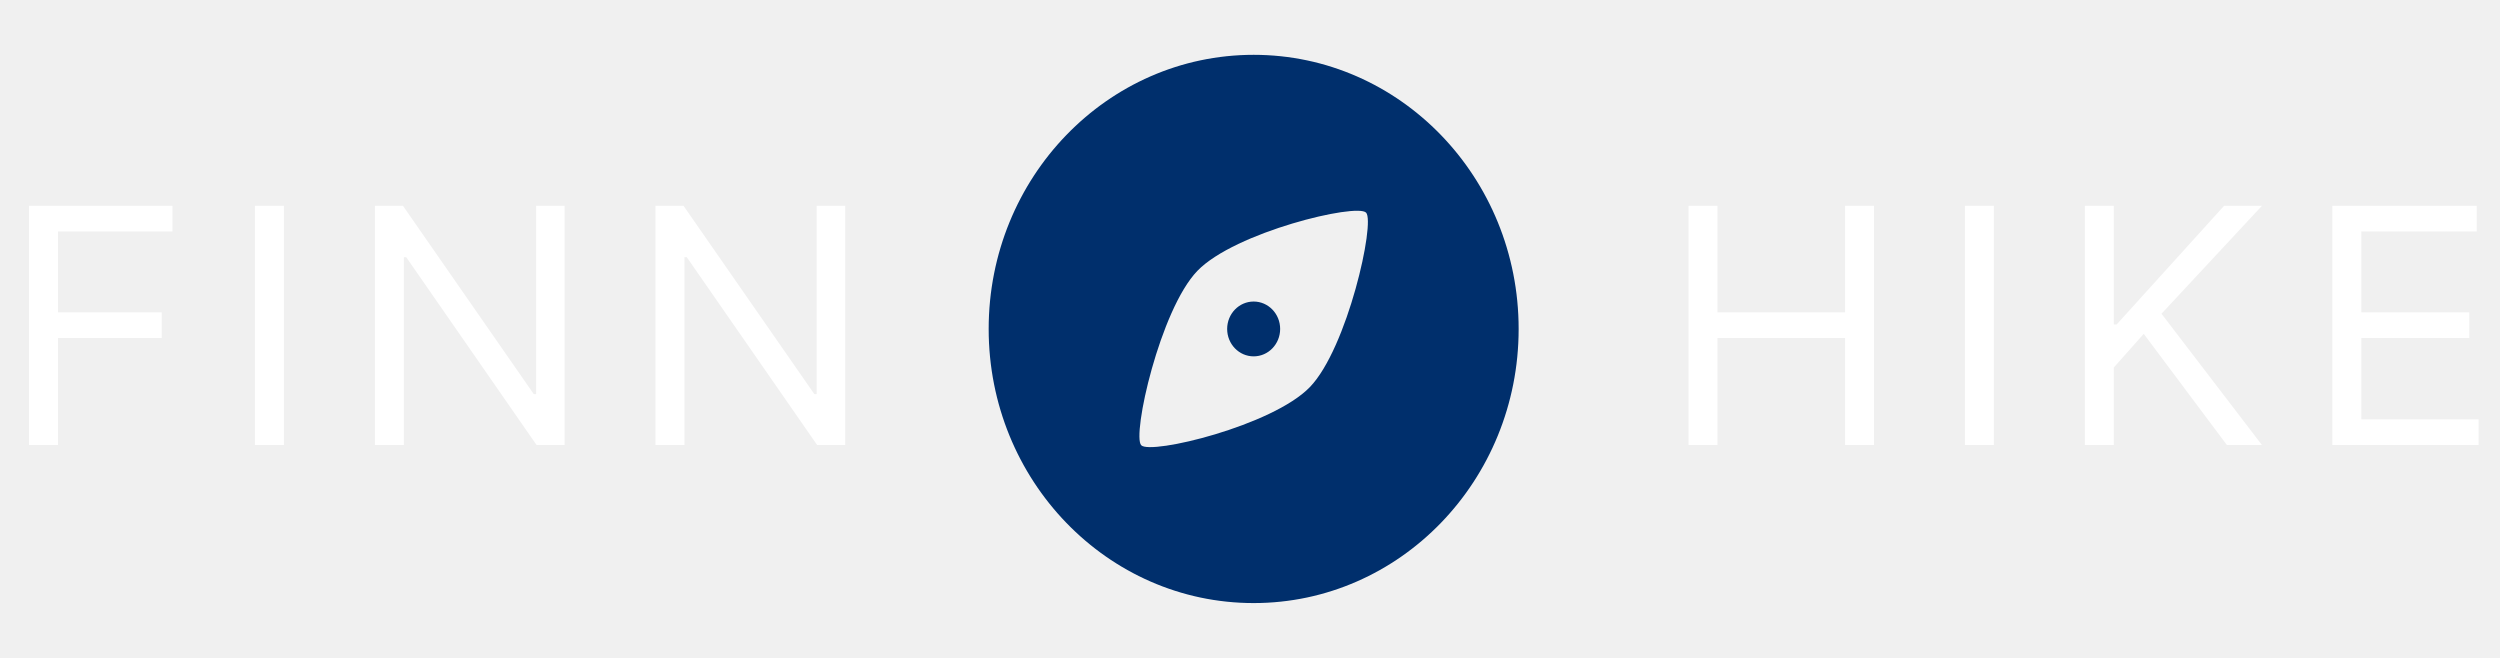
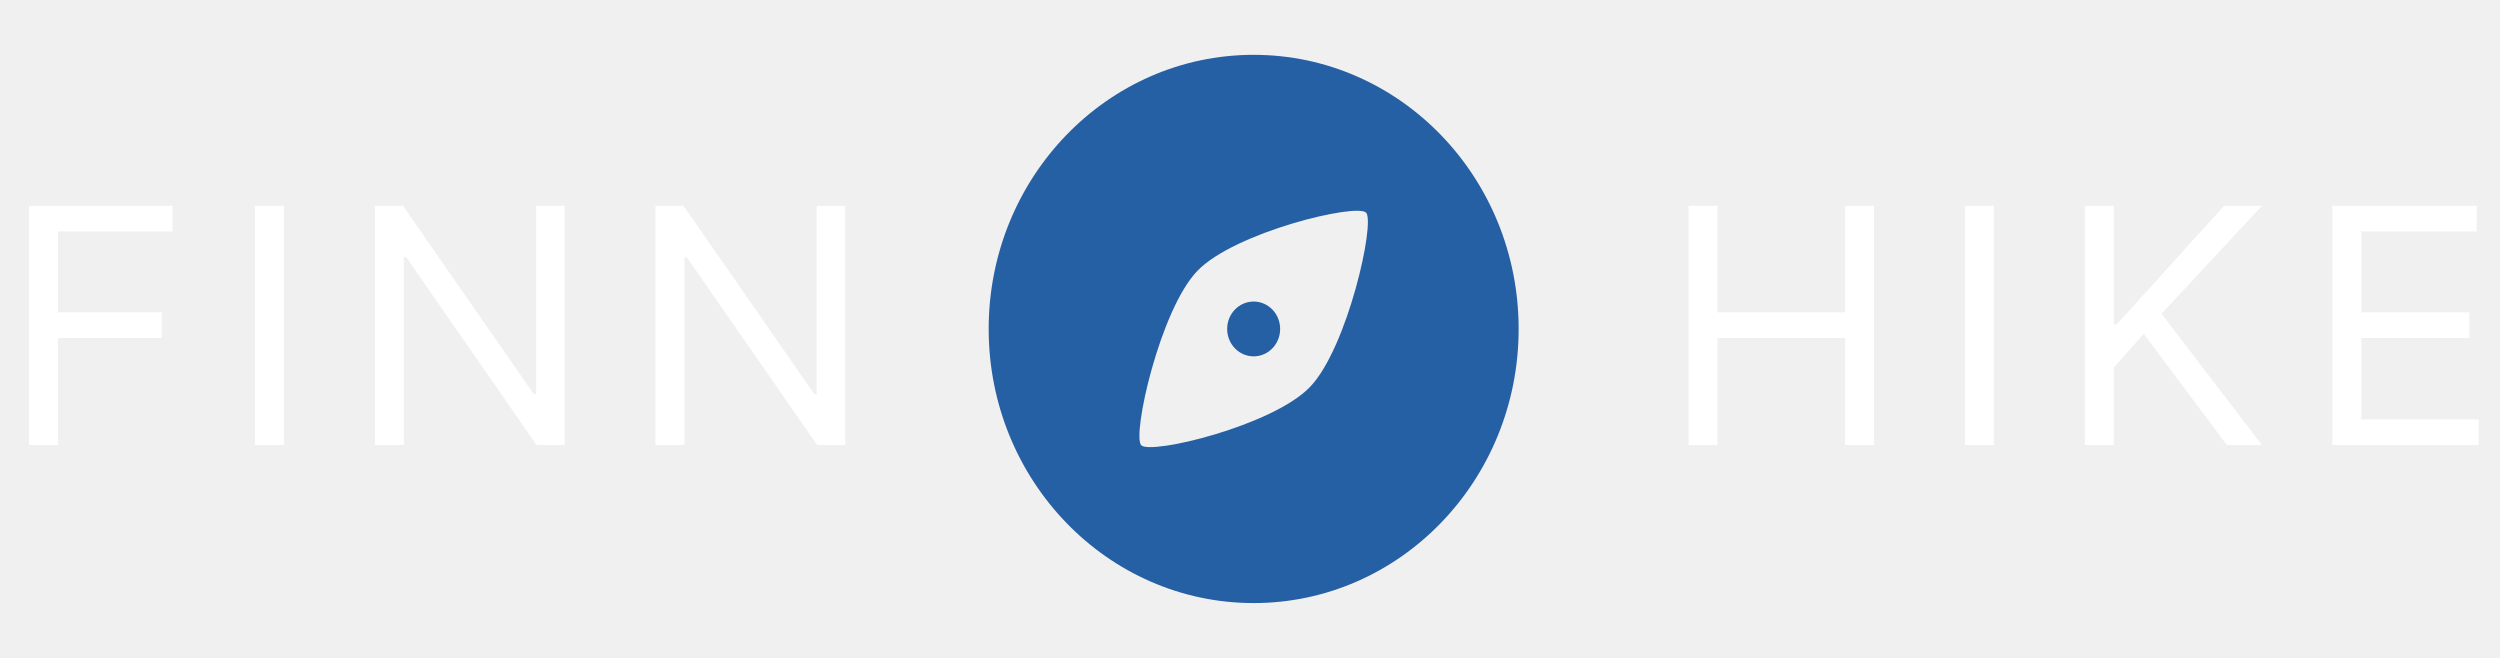
<svg xmlns="http://www.w3.org/2000/svg" width="342" height="90" viewBox="0 0 342 90" fill="none">
  <path d="M3.967 60.88V28.153H23.591V31.668H7.931V42.727H22.121V46.242H7.931V60.88H3.967ZM38.842 28.153V60.88H34.879V28.153H38.842ZM77.24 28.153V60.88H73.404L55.57 35.184H55.251V60.88H51.288V28.153H55.123L73.021 53.913H73.34V28.153H77.24ZM115.621 28.153V60.88H111.786L93.952 35.184H93.633V60.88H89.67V28.153H93.505L111.403 53.913H111.722V28.153H115.621ZM230.989 60.88V28.153H234.952V42.727H252.402V28.153H256.365V60.88H252.402V46.242H234.952V60.88H230.989ZM272.763 28.153V60.88H268.799V28.153H272.763ZM285.209 60.88V28.153H289.172V44.389H289.555L304.257 28.153H309.435L295.692 42.918L309.435 60.88H304.64L293.263 45.667L289.172 50.269V60.88H285.209ZM319.064 60.88V28.153H338.816V31.668H323.027V42.727H337.793V46.242H323.027V57.364H339.071V60.88H319.064Z" fill="white" />
  <g clip-path="url(#clip0_113_327)">
-     <path d="M171.5 7.5C191.52 7.5 207.75 24.289 207.75 45C207.75 65.71 191.52 82.5 171.5 82.5C151.48 82.5 135.25 65.71 135.25 45C135.25 24.289 151.48 7.5 171.5 7.5ZM186.88 29.09C185.598 27.764 168.937 31.742 163.81 37.045C158.684 42.348 154.839 59.584 156.121 60.91C157.402 62.236 174.064 58.258 179.19 52.955C184.317 47.652 188.161 30.416 186.88 29.09ZM171.5 41.25C173.502 41.25 175.125 42.929 175.125 45C175.125 47.071 173.502 48.75 171.5 48.75C169.498 48.75 167.875 47.071 167.875 45C167.875 42.929 169.498 41.25 171.5 41.25Z" fill="#002F6C" />
+     <path d="M171.5 7.5C191.52 7.5 207.75 24.289 207.75 45C207.75 65.71 191.52 82.5 171.5 82.5C151.48 82.5 135.25 65.71 135.25 45C135.25 24.289 151.48 7.5 171.5 7.5ZM186.88 29.09C185.598 27.764 168.937 31.742 163.81 37.045C158.684 42.348 154.839 59.584 156.121 60.91C157.402 62.236 174.064 58.258 179.19 52.955C184.317 47.652 188.161 30.416 186.88 29.09ZM171.5 41.25C173.502 41.25 175.125 42.929 175.125 45C175.125 47.071 173.502 48.75 171.5 48.75C169.498 48.75 167.875 47.071 167.875 45C167.875 42.929 169.498 41.25 171.5 41.25Z" fill="#2660a4" />
  </g>
  <defs>
    <clipPath id="clip0_113_327">
      <rect width="87" height="90" fill="white" transform="translate(128)" />
    </clipPath>
  </defs>
</svg>
